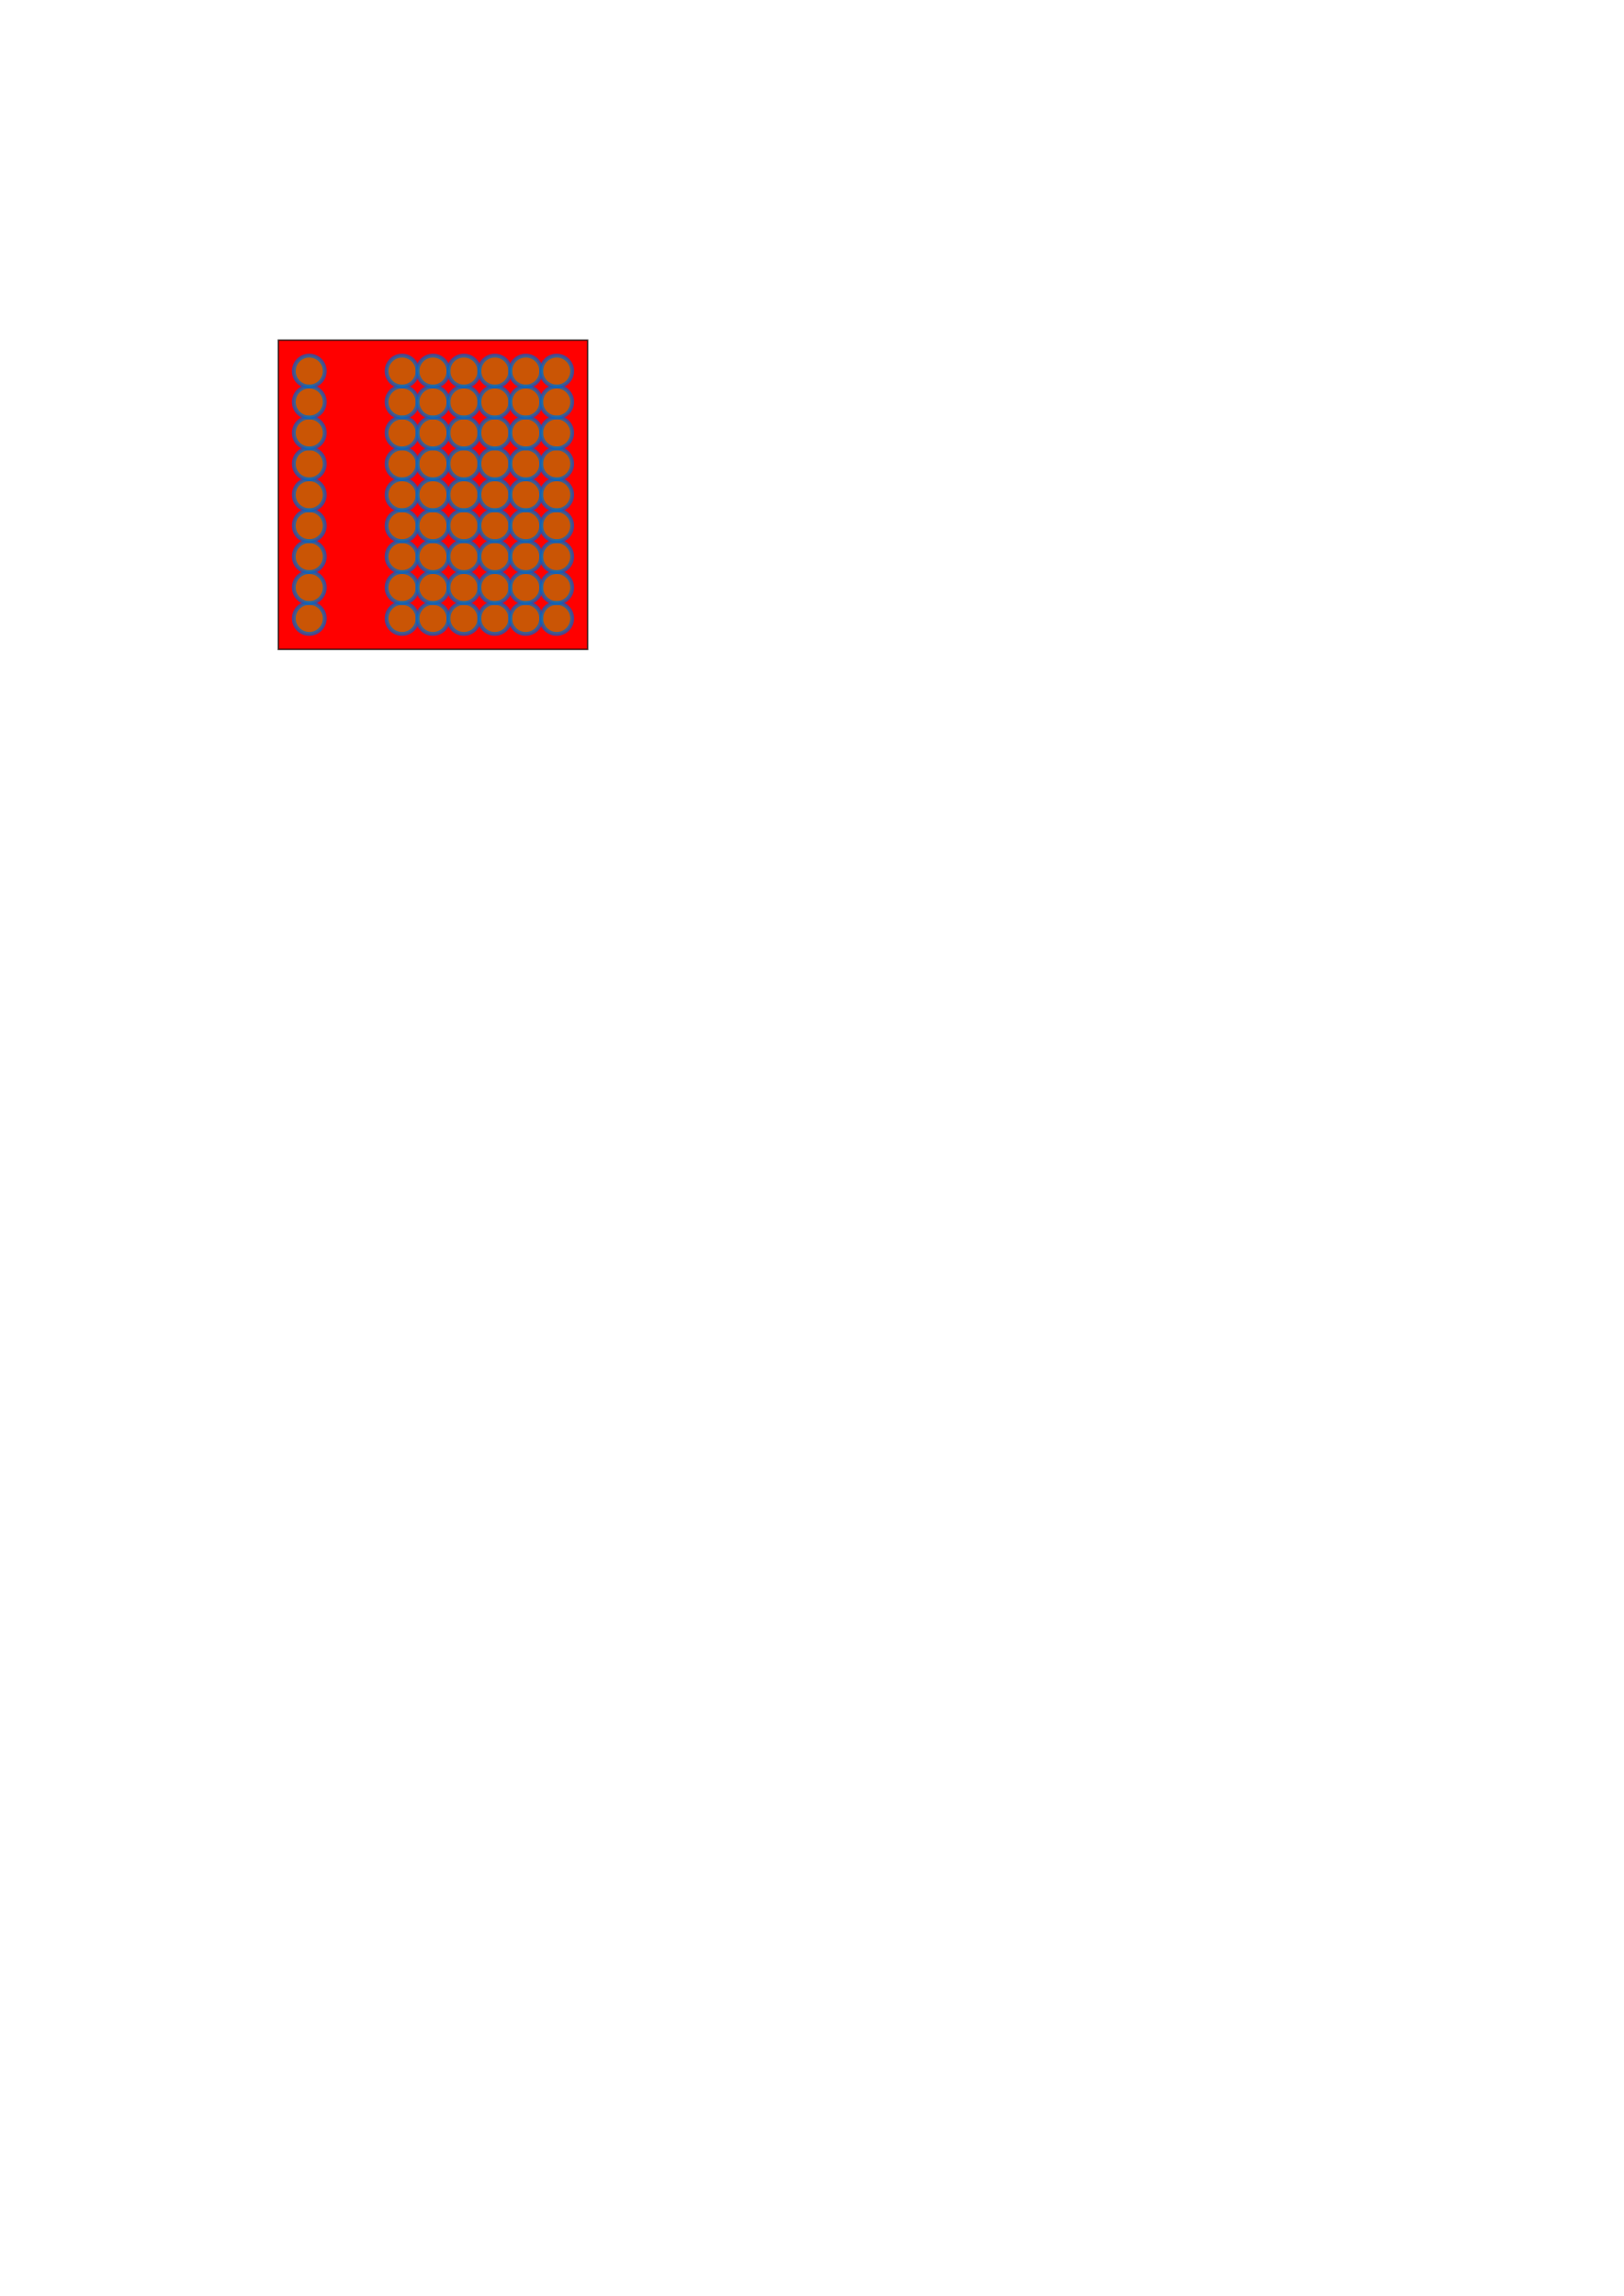
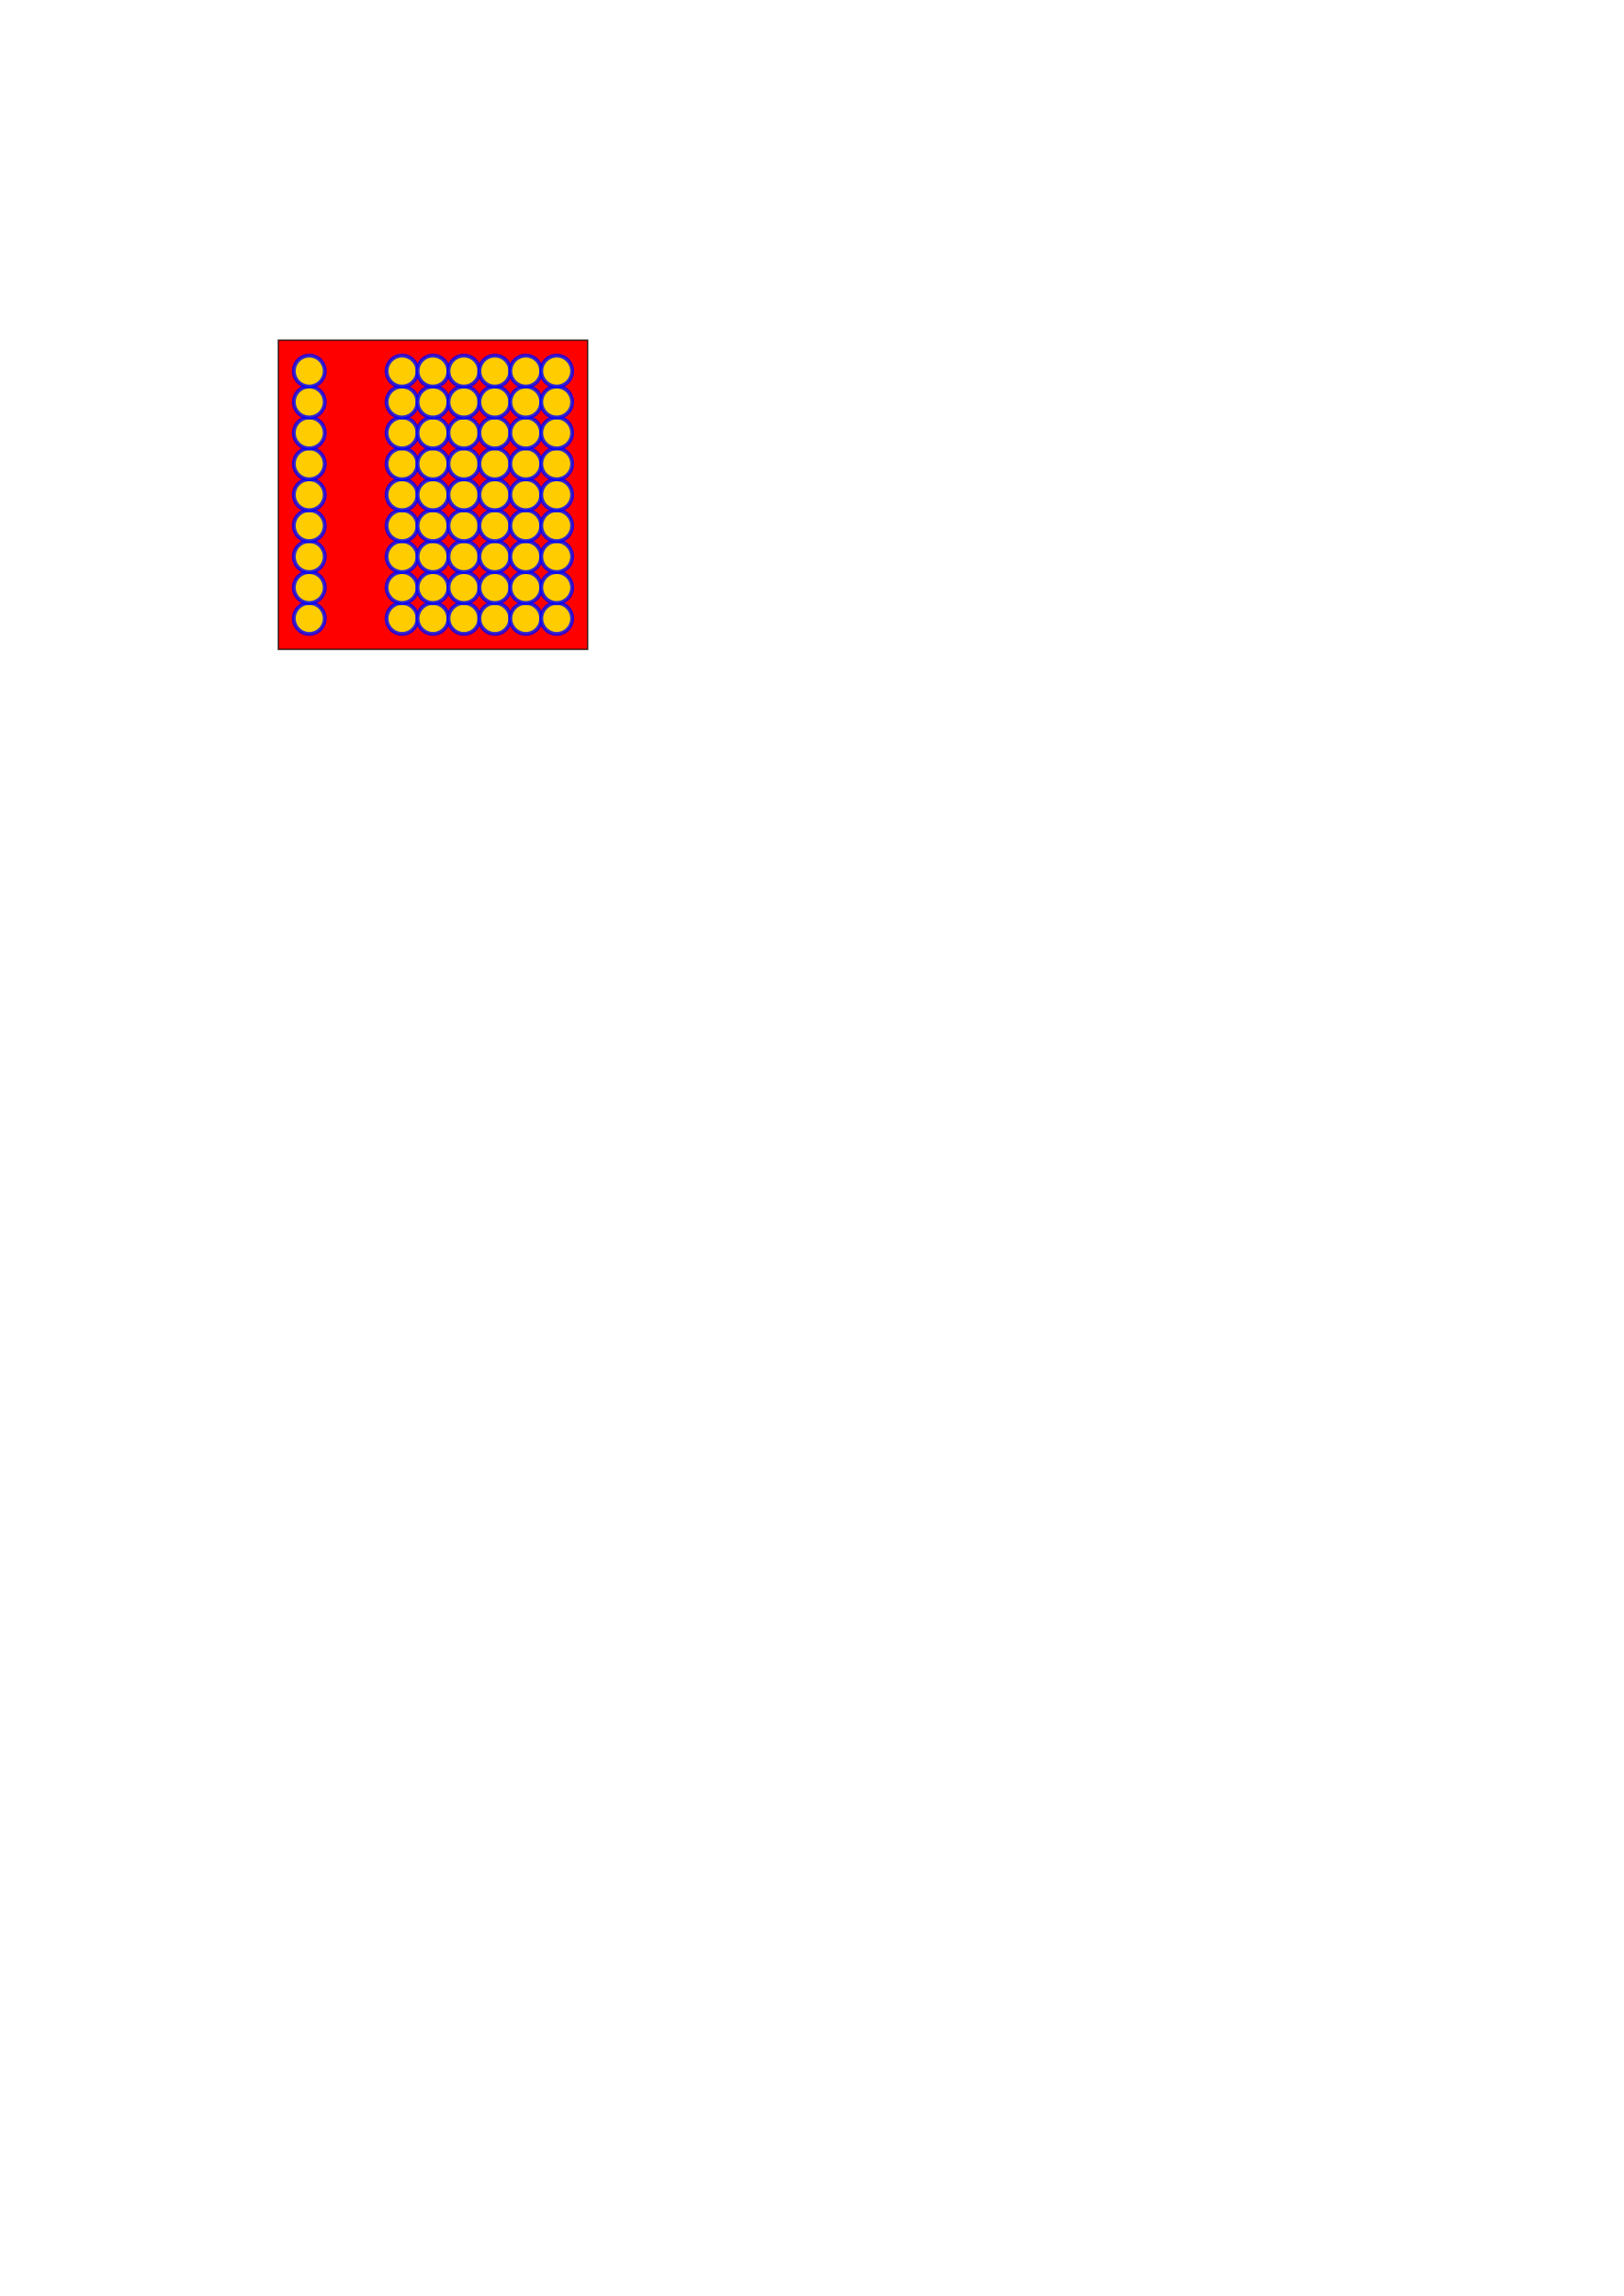
<svg xmlns="http://www.w3.org/2000/svg" width="210mm" height="297mm" viewBox="0 0 210 297" version="1.1" id="svg1">
  <defs id="defs1" />
  <g id="layer1">
    <rect style="fill:#ff0000;stroke:#000000;stroke-width:0.2;stroke-opacity:0.7" id="rect2311" width="40" height="40" x="36" y="44" />
  </g>
  <g id="simulation">
    <g id="group0">
-       <circle style="fill:#8abc0b;fill-opacity:0.455;stroke:#0064ca;stroke-width:0.5;stroke-opacity:0.7" cx="40" cy="80" r="2.0" id="id-pink-0" />
-       <circle style="fill:#8abc0b;fill-opacity:0.455;stroke:#0064ca;stroke-width:0.5;stroke-opacity:0.7" cx="40" cy="76" r="2.0" id="id-pink-1" />
-       <circle style="fill:#8abc0b;fill-opacity:0.455;stroke:#0064ca;stroke-width:0.5;stroke-opacity:0.7" cx="40" cy="72" r="2.0" id="id-pink-2" />
-       <circle style="fill:#8abc0b;fill-opacity:0.455;stroke:#0064ca;stroke-width:0.5;stroke-opacity:0.7" cx="40" cy="68" r="2.0" id="id-pink-3" />
-       <circle style="fill:#8abc0b;fill-opacity:0.455;stroke:#0064ca;stroke-width:0.5;stroke-opacity:0.7" cx="40" cy="64" r="2.0" id="id-pink-4" />
-       <circle style="fill:#8abc0b;fill-opacity:0.455;stroke:#0064ca;stroke-width:0.5;stroke-opacity:0.7" cx="40" cy="60" r="2.0" id="id-pink-5" />
-       <circle style="fill:#8abc0b;fill-opacity:0.455;stroke:#0064ca;stroke-width:0.5;stroke-opacity:0.7" cx="40" cy="56" r="2.0" id="id-pink-6" />
-       <circle style="fill:#8abc0b;fill-opacity:0.455;stroke:#0064ca;stroke-width:0.5;stroke-opacity:0.7" cx="40" cy="52" r="2.0" id="id-pink-7" />
-       <circle style="fill:#8abc0b;fill-opacity:0.455;stroke:#0064ca;stroke-width:0.5;stroke-opacity:0.7" cx="40" cy="48" r="2.0" id="id-pink-8" />
+       <circle style="fill:#ffff00;fill-opacity:0.8;stroke:#0000ff;stroke-width:0.5;stroke-opacity:0.8" cx="40" cy="80" r="2.0" id="id-pink-0" />
+       <circle style="fill:#ffff00;fill-opacity:0.8;stroke:#0000ff;stroke-width:0.5;stroke-opacity:0.8" cx="40" cy="76" r="2.0" id="id-pink-1" />
+       <circle style="fill:#ffff00;fill-opacity:0.8;stroke:#0000ff;stroke-width:0.5;stroke-opacity:0.8" cx="40" cy="72" r="2.0" id="id-pink-2" />
+       <circle style="fill:#ffff00;fill-opacity:0.8;stroke:#0000ff;stroke-width:0.5;stroke-opacity:0.8" cx="40" cy="68" r="2.0" id="id-pink-3" />
+       <circle style="fill:#ffff00;fill-opacity:0.8;stroke:#0000ff;stroke-width:0.5;stroke-opacity:0.8" cx="40" cy="64" r="2.0" id="id-pink-4" />
+       <circle style="fill:#ffff00;fill-opacity:0.8;stroke:#0000ff;stroke-width:0.5;stroke-opacity:0.8" cx="40" cy="60" r="2.0" id="id-pink-5" />
+       <circle style="fill:#ffff00;fill-opacity:0.8;stroke:#0000ff;stroke-width:0.5;stroke-opacity:0.8" cx="40" cy="56" r="2.0" id="id-pink-6" />
+       <circle style="fill:#ffff00;fill-opacity:0.8;stroke:#0000ff;stroke-width:0.5;stroke-opacity:0.8" cx="40" cy="52" r="2.0" id="id-pink-7" />
+       <circle style="fill:#ffff00;fill-opacity:0.8;stroke:#0000ff;stroke-width:0.5;stroke-opacity:0.8" cx="40" cy="48" r="2.0" id="id-pink-8" />
    </g>
    <g id="group1" />
    <g id="group3">
-       <circle style="fill:#8abc0b;fill-opacity:0.455;stroke:#0064ca;stroke-width:0.5;stroke-opacity:0.7" cx="52" cy="80" r="2.0" id="id-pink-27" />
-       <circle style="fill:#8abc0b;fill-opacity:0.455;stroke:#0064ca;stroke-width:0.5;stroke-opacity:0.7" cx="52" cy="76" r="2.0" id="id-pink-28" />
-       <circle style="fill:#8abc0b;fill-opacity:0.455;stroke:#0064ca;stroke-width:0.5;stroke-opacity:0.7" cx="52" cy="72" r="2.0" id="id-pink-29" />
-       <circle style="fill:#8abc0b;fill-opacity:0.455;stroke:#0064ca;stroke-width:0.5;stroke-opacity:0.7" cx="52" cy="68" r="2.0" id="id-pink-30" />
-       <circle style="fill:#8abc0b;fill-opacity:0.455;stroke:#0064ca;stroke-width:0.5;stroke-opacity:0.7" cx="52" cy="64" r="2.0" id="id-pink-31" />
-       <circle style="fill:#8abc0b;fill-opacity:0.455;stroke:#0064ca;stroke-width:0.5;stroke-opacity:0.7" cx="52" cy="60" r="2.0" id="id-pink-32" />
-       <circle style="fill:#8abc0b;fill-opacity:0.455;stroke:#0064ca;stroke-width:0.5;stroke-opacity:0.7" cx="52" cy="56" r="2.0" id="id-pink-33" />
-       <circle style="fill:#8abc0b;fill-opacity:0.455;stroke:#0064ca;stroke-width:0.5;stroke-opacity:0.7" cx="52" cy="52" r="2.0" id="id-pink-34" />
-       <circle style="fill:#8abc0b;fill-opacity:0.455;stroke:#0064ca;stroke-width:0.5;stroke-opacity:0.7" cx="52" cy="48" r="2.0" id="id-pink-35" />
+       <circle style="fill:#ffff00;fill-opacity:0.8;stroke:#0000ff;stroke-width:0.5;stroke-opacity:0.8" cx="52" cy="80" r="2.0" id="id-pink-27" />
+       <circle style="fill:#ffff00;fill-opacity:0.8;stroke:#0000ff;stroke-width:0.5;stroke-opacity:0.8" cx="52" cy="76" r="2.0" id="id-pink-28" />
+       <circle style="fill:#ffff00;fill-opacity:0.8;stroke:#0000ff;stroke-width:0.5;stroke-opacity:0.8" cx="52" cy="72" r="2.0" id="id-pink-29" />
+       <circle style="fill:#ffff00;fill-opacity:0.8;stroke:#0000ff;stroke-width:0.5;stroke-opacity:0.8" cx="52" cy="68" r="2.0" id="id-pink-30" />
+       <circle style="fill:#ffff00;fill-opacity:0.8;stroke:#0000ff;stroke-width:0.5;stroke-opacity:0.8" cx="52" cy="64" r="2.0" id="id-pink-31" />
+       <circle style="fill:#ffff00;fill-opacity:0.8;stroke:#0000ff;stroke-width:0.5;stroke-opacity:0.8" cx="52" cy="60" r="2.0" id="id-pink-32" />
+       <circle style="fill:#ffff00;fill-opacity:0.8;stroke:#0000ff;stroke-width:0.5;stroke-opacity:0.8" cx="52" cy="56" r="2.0" id="id-pink-33" />
+       <circle style="fill:#ffff00;fill-opacity:0.8;stroke:#0000ff;stroke-width:0.5;stroke-opacity:0.8" cx="52" cy="52" r="2.0" id="id-pink-34" />
+       <circle style="fill:#ffff00;fill-opacity:0.8;stroke:#0000ff;stroke-width:0.5;stroke-opacity:0.8" cx="52" cy="48" r="2.0" id="id-pink-35" />
    </g>
    <g id="group4">
-       <circle style="fill:#8abc0b;fill-opacity:0.455;stroke:#0064ca;stroke-width:0.5;stroke-opacity:0.7" cx="56" cy="80" r="2.0" id="id-pink-36" />
-       <circle style="fill:#8abc0b;fill-opacity:0.455;stroke:#0064ca;stroke-width:0.5;stroke-opacity:0.7" cx="56" cy="76" r="2.0" id="id-pink-37" />
-       <circle style="fill:#8abc0b;fill-opacity:0.455;stroke:#0064ca;stroke-width:0.5;stroke-opacity:0.7" cx="56" cy="72" r="2.0" id="id-pink-38" />
-       <circle style="fill:#8abc0b;fill-opacity:0.455;stroke:#0064ca;stroke-width:0.5;stroke-opacity:0.7" cx="56" cy="68" r="2.0" id="id-pink-39" />
-       <circle style="fill:#8abc0b;fill-opacity:0.455;stroke:#0064ca;stroke-width:0.5;stroke-opacity:0.7" cx="56" cy="64" r="2.0" id="id-pink-40" />
-       <circle style="fill:#8abc0b;fill-opacity:0.455;stroke:#0064ca;stroke-width:0.5;stroke-opacity:0.7" cx="56" cy="60" r="2.0" id="id-pink-41" />
-       <circle style="fill:#8abc0b;fill-opacity:0.455;stroke:#0064ca;stroke-width:0.5;stroke-opacity:0.7" cx="56" cy="56" r="2.0" id="id-pink-42" />
-       <circle style="fill:#8abc0b;fill-opacity:0.455;stroke:#0064ca;stroke-width:0.5;stroke-opacity:0.7" cx="56" cy="52" r="2.0" id="id-pink-43" />
-       <circle style="fill:#8abc0b;fill-opacity:0.455;stroke:#0064ca;stroke-width:0.5;stroke-opacity:0.7" cx="56" cy="48" r="2.0" id="id-pink-44" />
+       <circle style="fill:#ffff00;fill-opacity:0.8;stroke:#0000ff;stroke-width:0.5;stroke-opacity:0.8" cx="56" cy="80" r="2.0" id="id-pink-36" />
+       <circle style="fill:#ffff00;fill-opacity:0.8;stroke:#0000ff;stroke-width:0.5;stroke-opacity:0.8" cx="56" cy="76" r="2.0" id="id-pink-37" />
+       <circle style="fill:#ffff00;fill-opacity:0.8;stroke:#0000ff;stroke-width:0.5;stroke-opacity:0.8" cx="56" cy="72" r="2.0" id="id-pink-38" />
+       <circle style="fill:#ffff00;fill-opacity:0.8;stroke:#0000ff;stroke-width:0.5;stroke-opacity:0.8" cx="56" cy="68" r="2.0" id="id-pink-39" />
+       <circle style="fill:#ffff00;fill-opacity:0.8;stroke:#0000ff;stroke-width:0.5;stroke-opacity:0.8" cx="56" cy="64" r="2.0" id="id-pink-40" />
+       <circle style="fill:#ffff00;fill-opacity:0.8;stroke:#0000ff;stroke-width:0.5;stroke-opacity:0.8" cx="56" cy="60" r="2.0" id="id-pink-41" />
+       <circle style="fill:#ffff00;fill-opacity:0.8;stroke:#0000ff;stroke-width:0.5;stroke-opacity:0.8" cx="56" cy="56" r="2.0" id="id-pink-42" />
+       <circle style="fill:#ffff00;fill-opacity:0.8;stroke:#0000ff;stroke-width:0.5;stroke-opacity:0.8" cx="56" cy="52" r="2.0" id="id-pink-43" />
+       <circle style="fill:#ffff00;fill-opacity:0.8;stroke:#0000ff;stroke-width:0.5;stroke-opacity:0.8" cx="56" cy="48" r="2.0" id="id-pink-44" />
    </g>
    <g id="group5">
-       <circle style="fill:#8abc0b;fill-opacity:0.455;stroke:#0064ca;stroke-width:0.5;stroke-opacity:0.7" cx="60" cy="80" r="2.0" id="id-pink-45" />
-       <circle style="fill:#8abc0b;fill-opacity:0.455;stroke:#0064ca;stroke-width:0.5;stroke-opacity:0.7" cx="60" cy="76" r="2.0" id="id-pink-46" />
-       <circle style="fill:#8abc0b;fill-opacity:0.455;stroke:#0064ca;stroke-width:0.5;stroke-opacity:0.7" cx="60" cy="72" r="2.0" id="id-pink-47" />
-       <circle style="fill:#8abc0b;fill-opacity:0.455;stroke:#0064ca;stroke-width:0.5;stroke-opacity:0.7" cx="60" cy="68" r="2.0" id="id-pink-48" />
-       <circle style="fill:#8abc0b;fill-opacity:0.455;stroke:#0064ca;stroke-width:0.5;stroke-opacity:0.7" cx="60" cy="64" r="2.0" id="id-pink-49" />
-       <circle style="fill:#8abc0b;fill-opacity:0.455;stroke:#0064ca;stroke-width:0.5;stroke-opacity:0.7" cx="60" cy="60" r="2.0" id="id-pink-50" />
-       <circle style="fill:#8abc0b;fill-opacity:0.455;stroke:#0064ca;stroke-width:0.5;stroke-opacity:0.7" cx="60" cy="56" r="2.0" id="id-pink-51" />
-       <circle style="fill:#8abc0b;fill-opacity:0.455;stroke:#0064ca;stroke-width:0.5;stroke-opacity:0.7" cx="60" cy="52" r="2.0" id="id-pink-52" />
-       <circle style="fill:#8abc0b;fill-opacity:0.455;stroke:#0064ca;stroke-width:0.5;stroke-opacity:0.7" cx="60" cy="48" r="2.0" id="id-pink-53" />
+       <circle style="fill:#ffff00;fill-opacity:0.8;stroke:#0000ff;stroke-width:0.5;stroke-opacity:0.8" cx="60" cy="80" r="2.0" id="id-pink-45" />
+       <circle style="fill:#ffff00;fill-opacity:0.8;stroke:#0000ff;stroke-width:0.5;stroke-opacity:0.8" cx="60" cy="76" r="2.0" id="id-pink-46" />
+       <circle style="fill:#ffff00;fill-opacity:0.8;stroke:#0000ff;stroke-width:0.5;stroke-opacity:0.8" cx="60" cy="72" r="2.0" id="id-pink-47" />
+       <circle style="fill:#ffff00;fill-opacity:0.8;stroke:#0000ff;stroke-width:0.5;stroke-opacity:0.8" cx="60" cy="68" r="2.0" id="id-pink-48" />
+       <circle style="fill:#ffff00;fill-opacity:0.8;stroke:#0000ff;stroke-width:0.5;stroke-opacity:0.8" cx="60" cy="64" r="2.0" id="id-pink-49" />
+       <circle style="fill:#ffff00;fill-opacity:0.8;stroke:#0000ff;stroke-width:0.5;stroke-opacity:0.8" cx="60" cy="60" r="2.0" id="id-pink-50" />
+       <circle style="fill:#ffff00;fill-opacity:0.8;stroke:#0000ff;stroke-width:0.5;stroke-opacity:0.8" cx="60" cy="56" r="2.0" id="id-pink-51" />
+       <circle style="fill:#ffff00;fill-opacity:0.8;stroke:#0000ff;stroke-width:0.5;stroke-opacity:0.8" cx="60" cy="52" r="2.0" id="id-pink-52" />
+       <circle style="fill:#ffff00;fill-opacity:0.8;stroke:#0000ff;stroke-width:0.5;stroke-opacity:0.8" cx="60" cy="48" r="2.0" id="id-pink-53" />
    </g>
    <g id="group6">
-       <circle style="fill:#8abc0b;fill-opacity:0.455;stroke:#0064ca;stroke-width:0.5;stroke-opacity:0.7" cx="64" cy="80" r="2.0" id="id-pink-54" />
-       <circle style="fill:#8abc0b;fill-opacity:0.455;stroke:#0064ca;stroke-width:0.5;stroke-opacity:0.7" cx="64" cy="76" r="2.0" id="id-pink-55" />
-       <circle style="fill:#8abc0b;fill-opacity:0.455;stroke:#0064ca;stroke-width:0.5;stroke-opacity:0.7" cx="64" cy="72" r="2.0" id="id-pink-56" />
-       <circle style="fill:#8abc0b;fill-opacity:0.455;stroke:#0064ca;stroke-width:0.5;stroke-opacity:0.7" cx="64" cy="68" r="2.0" id="id-pink-57" />
-       <circle style="fill:#8abc0b;fill-opacity:0.455;stroke:#0064ca;stroke-width:0.5;stroke-opacity:0.7" cx="64" cy="64" r="2.0" id="id-pink-58" />
-       <circle style="fill:#8abc0b;fill-opacity:0.455;stroke:#0064ca;stroke-width:0.5;stroke-opacity:0.7" cx="64" cy="60" r="2.0" id="id-pink-59" />
-       <circle style="fill:#8abc0b;fill-opacity:0.455;stroke:#0064ca;stroke-width:0.5;stroke-opacity:0.7" cx="64" cy="56" r="2.0" id="id-pink-60" />
-       <circle style="fill:#8abc0b;fill-opacity:0.455;stroke:#0064ca;stroke-width:0.5;stroke-opacity:0.7" cx="64" cy="52" r="2.0" id="id-pink-61" />
-       <circle style="fill:#8abc0b;fill-opacity:0.455;stroke:#0064ca;stroke-width:0.5;stroke-opacity:0.7" cx="64" cy="48" r="2.0" id="id-pink-62" />
+       <circle style="fill:#ffff00;fill-opacity:0.8;stroke:#0000ff;stroke-width:0.5;stroke-opacity:0.8" cx="64" cy="80" r="2.0" id="id-pink-54" />
+       <circle style="fill:#ffff00;fill-opacity:0.8;stroke:#0000ff;stroke-width:0.5;stroke-opacity:0.8" cx="64" cy="76" r="2.0" id="id-pink-55" />
+       <circle style="fill:#ffff00;fill-opacity:0.8;stroke:#0000ff;stroke-width:0.5;stroke-opacity:0.8" cx="64" cy="72" r="2.0" id="id-pink-56" />
+       <circle style="fill:#ffff00;fill-opacity:0.8;stroke:#0000ff;stroke-width:0.5;stroke-opacity:0.8" cx="64" cy="68" r="2.0" id="id-pink-57" />
+       <circle style="fill:#ffff00;fill-opacity:0.8;stroke:#0000ff;stroke-width:0.5;stroke-opacity:0.8" cx="64" cy="64" r="2.0" id="id-pink-58" />
+       <circle style="fill:#ffff00;fill-opacity:0.8;stroke:#0000ff;stroke-width:0.5;stroke-opacity:0.8" cx="64" cy="60" r="2.0" id="id-pink-59" />
+       <circle style="fill:#ffff00;fill-opacity:0.8;stroke:#0000ff;stroke-width:0.5;stroke-opacity:0.8" cx="64" cy="56" r="2.0" id="id-pink-60" />
+       <circle style="fill:#ffff00;fill-opacity:0.8;stroke:#0000ff;stroke-width:0.5;stroke-opacity:0.8" cx="64" cy="52" r="2.0" id="id-pink-61" />
+       <circle style="fill:#ffff00;fill-opacity:0.8;stroke:#0000ff;stroke-width:0.5;stroke-opacity:0.8" cx="64" cy="48" r="2.0" id="id-pink-62" />
    </g>
    <g id="group7">
-       <circle style="fill:#8abc0b;fill-opacity:0.455;stroke:#0064ca;stroke-width:0.5;stroke-opacity:0.7" cx="68" cy="80" r="2.0" id="id-pink-63" />
-       <circle style="fill:#8abc0b;fill-opacity:0.455;stroke:#0064ca;stroke-width:0.5;stroke-opacity:0.7" cx="68" cy="76" r="2.0" id="id-pink-64" />
-       <circle style="fill:#8abc0b;fill-opacity:0.455;stroke:#0064ca;stroke-width:0.5;stroke-opacity:0.7" cx="68" cy="72" r="2.0" id="id-pink-65" />
-       <circle style="fill:#8abc0b;fill-opacity:0.455;stroke:#0064ca;stroke-width:0.5;stroke-opacity:0.7" cx="68" cy="68" r="2.0" id="id-pink-66" />
-       <circle style="fill:#8abc0b;fill-opacity:0.455;stroke:#0064ca;stroke-width:0.5;stroke-opacity:0.7" cx="68" cy="64" r="2.0" id="id-pink-67" />
-       <circle style="fill:#8abc0b;fill-opacity:0.455;stroke:#0064ca;stroke-width:0.5;stroke-opacity:0.7" cx="68" cy="60" r="2.0" id="id-pink-68" />
-       <circle style="fill:#8abc0b;fill-opacity:0.455;stroke:#0064ca;stroke-width:0.5;stroke-opacity:0.7" cx="68" cy="56" r="2.0" id="id-pink-69" />
-       <circle style="fill:#8abc0b;fill-opacity:0.455;stroke:#0064ca;stroke-width:0.5;stroke-opacity:0.7" cx="68" cy="52" r="2.0" id="id-pink-70" />
-       <circle style="fill:#8abc0b;fill-opacity:0.455;stroke:#0064ca;stroke-width:0.5;stroke-opacity:0.7" cx="68" cy="48" r="2.0" id="id-pink-71" />
+       <circle style="fill:#ffff00;fill-opacity:0.8;stroke:#0000ff;stroke-width:0.5;stroke-opacity:0.8" cx="68" cy="80" r="2.0" id="id-pink-63" />
+       <circle style="fill:#ffff00;fill-opacity:0.8;stroke:#0000ff;stroke-width:0.5;stroke-opacity:0.8" cx="68" cy="76" r="2.0" id="id-pink-64" />
+       <circle style="fill:#ffff00;fill-opacity:0.8;stroke:#0000ff;stroke-width:0.5;stroke-opacity:0.8" cx="68" cy="72" r="2.0" id="id-pink-65" />
+       <circle style="fill:#ffff00;fill-opacity:0.8;stroke:#0000ff;stroke-width:0.5;stroke-opacity:0.8" cx="68" cy="68" r="2.0" id="id-pink-66" />
+       <circle style="fill:#ffff00;fill-opacity:0.8;stroke:#0000ff;stroke-width:0.5;stroke-opacity:0.8" cx="68" cy="64" r="2.0" id="id-pink-67" />
+       <circle style="fill:#ffff00;fill-opacity:0.8;stroke:#0000ff;stroke-width:0.5;stroke-opacity:0.8" cx="68" cy="60" r="2.0" id="id-pink-68" />
+       <circle style="fill:#ffff00;fill-opacity:0.8;stroke:#0000ff;stroke-width:0.5;stroke-opacity:0.8" cx="68" cy="56" r="2.0" id="id-pink-69" />
+       <circle style="fill:#ffff00;fill-opacity:0.8;stroke:#0000ff;stroke-width:0.5;stroke-opacity:0.8" cx="68" cy="52" r="2.0" id="id-pink-70" />
+       <circle style="fill:#ffff00;fill-opacity:0.8;stroke:#0000ff;stroke-width:0.5;stroke-opacity:0.8" cx="68" cy="48" r="2.0" id="id-pink-71" />
    </g>
    <g id="group8">
-       <circle style="fill:#8abc0b;fill-opacity:0.455;stroke:#0064ca;stroke-width:0.5;stroke-opacity:0.7" cx="72" cy="80" r="2.0" id="id-pink-72" />
-       <circle style="fill:#8abc0b;fill-opacity:0.455;stroke:#0064ca;stroke-width:0.5;stroke-opacity:0.7" cx="72" cy="76" r="2.0" id="id-pink-73" />
-       <circle style="fill:#8abc0b;fill-opacity:0.455;stroke:#0064ca;stroke-width:0.5;stroke-opacity:0.7" cx="72" cy="72" r="2.0" id="id-pink-74" />
-       <circle style="fill:#8abc0b;fill-opacity:0.455;stroke:#0064ca;stroke-width:0.5;stroke-opacity:0.7" cx="72" cy="68" r="2.0" id="id-pink-75" />
-       <circle style="fill:#8abc0b;fill-opacity:0.455;stroke:#0064ca;stroke-width:0.5;stroke-opacity:0.7" cx="72" cy="64" r="2.0" id="id-pink-76" />
-       <circle style="fill:#8abc0b;fill-opacity:0.455;stroke:#0064ca;stroke-width:0.5;stroke-opacity:0.7" cx="72" cy="60" r="2.0" id="id-pink-77" />
-       <circle style="fill:#8abc0b;fill-opacity:0.455;stroke:#0064ca;stroke-width:0.5;stroke-opacity:0.7" cx="72" cy="56" r="2.0" id="id-pink-78" />
-       <circle style="fill:#8abc0b;fill-opacity:0.455;stroke:#0064ca;stroke-width:0.5;stroke-opacity:0.7" cx="72" cy="52" r="2.0" id="id-pink-79" />
-       <circle style="fill:#8abc0b;fill-opacity:0.455;stroke:#0064ca;stroke-width:0.5;stroke-opacity:0.7" cx="72" cy="48" r="2.0" id="id-pink-80" />
+       <circle style="fill:#ffff00;fill-opacity:0.8;stroke:#0000ff;stroke-width:0.5;stroke-opacity:0.8" cx="72" cy="80" r="2.0" id="id-pink-72" />
+       <circle style="fill:#ffff00;fill-opacity:0.8;stroke:#0000ff;stroke-width:0.5;stroke-opacity:0.8" cx="72" cy="76" r="2.0" id="id-pink-73" />
+       <circle style="fill:#ffff00;fill-opacity:0.8;stroke:#0000ff;stroke-width:0.5;stroke-opacity:0.8" cx="72" cy="72" r="2.0" id="id-pink-74" />
+       <circle style="fill:#ffff00;fill-opacity:0.8;stroke:#0000ff;stroke-width:0.5;stroke-opacity:0.8" cx="72" cy="68" r="2.0" id="id-pink-75" />
+       <circle style="fill:#ffff00;fill-opacity:0.8;stroke:#0000ff;stroke-width:0.5;stroke-opacity:0.8" cx="72" cy="64" r="2.0" id="id-pink-76" />
+       <circle style="fill:#ffff00;fill-opacity:0.8;stroke:#0000ff;stroke-width:0.5;stroke-opacity:0.8" cx="72" cy="60" r="2.0" id="id-pink-77" />
+       <circle style="fill:#ffff00;fill-opacity:0.8;stroke:#0000ff;stroke-width:0.5;stroke-opacity:0.8" cx="72" cy="56" r="2.0" id="id-pink-78" />
+       <circle style="fill:#ffff00;fill-opacity:0.8;stroke:#0000ff;stroke-width:0.5;stroke-opacity:0.8" cx="72" cy="52" r="2.0" id="id-pink-79" />
+       <circle style="fill:#ffff00;fill-opacity:0.8;stroke:#0000ff;stroke-width:0.5;stroke-opacity:0.8" cx="72" cy="48" r="2.0" id="id-pink-80" />
    </g>
  </g>
</svg>
